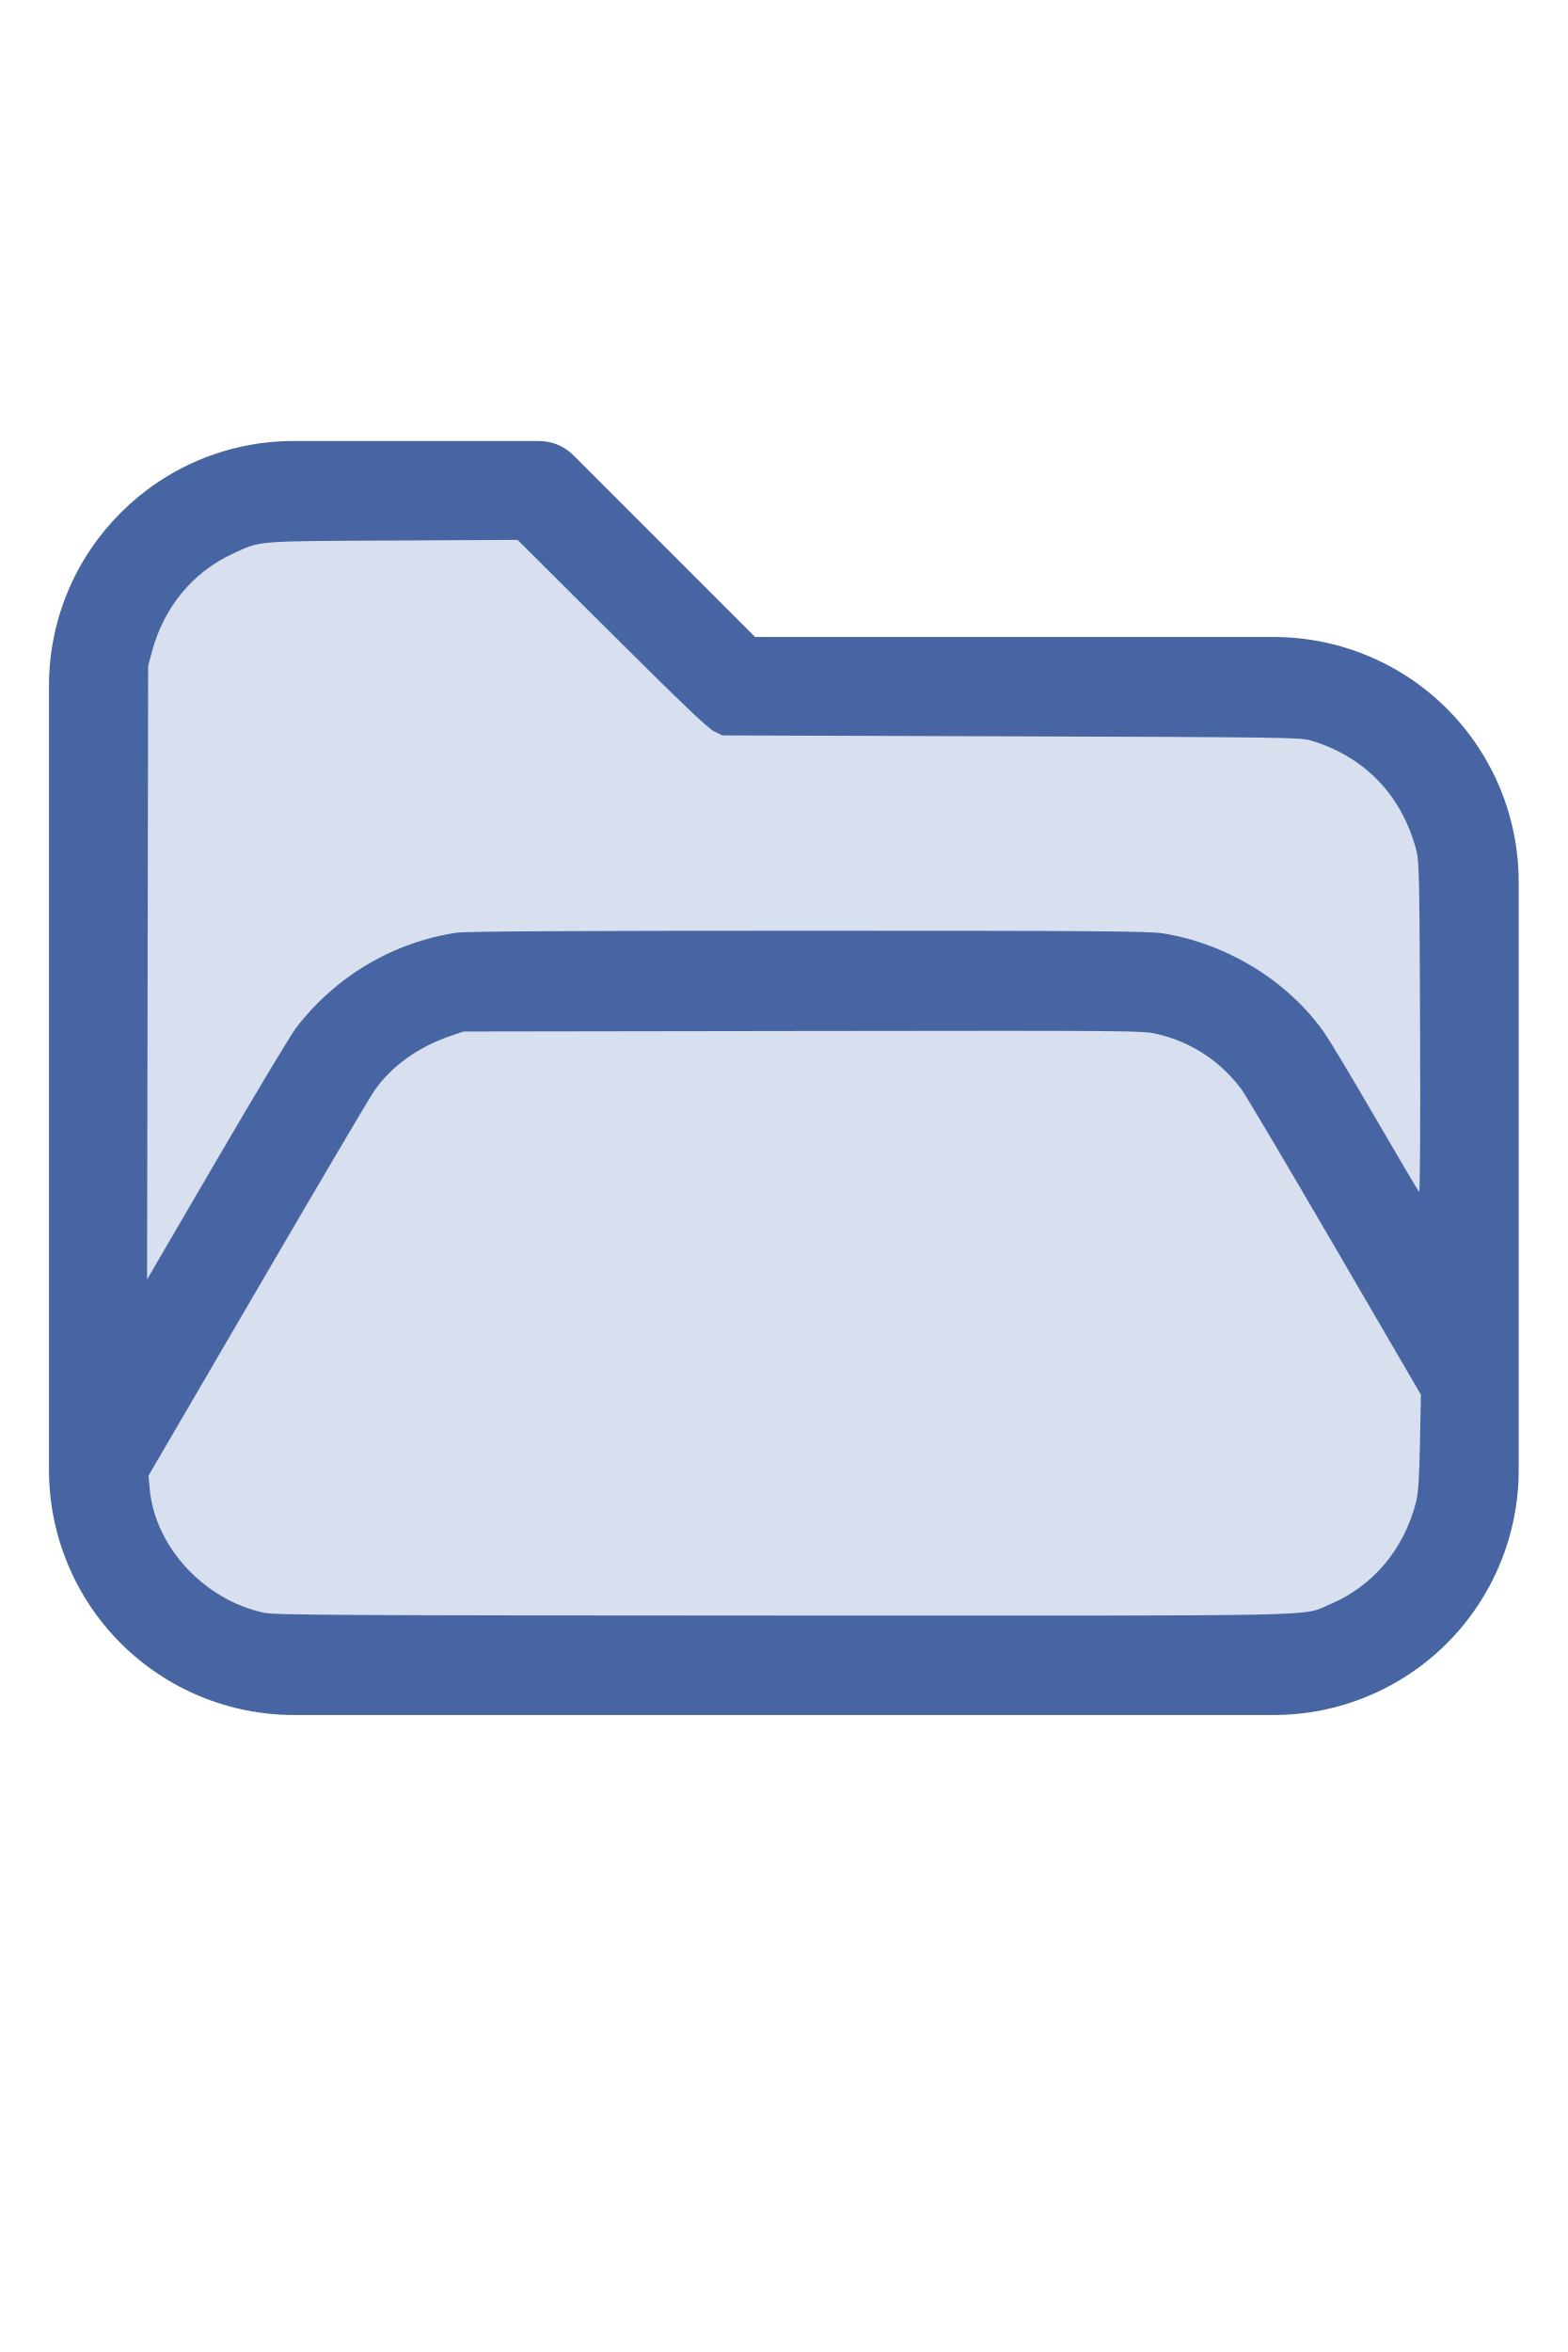
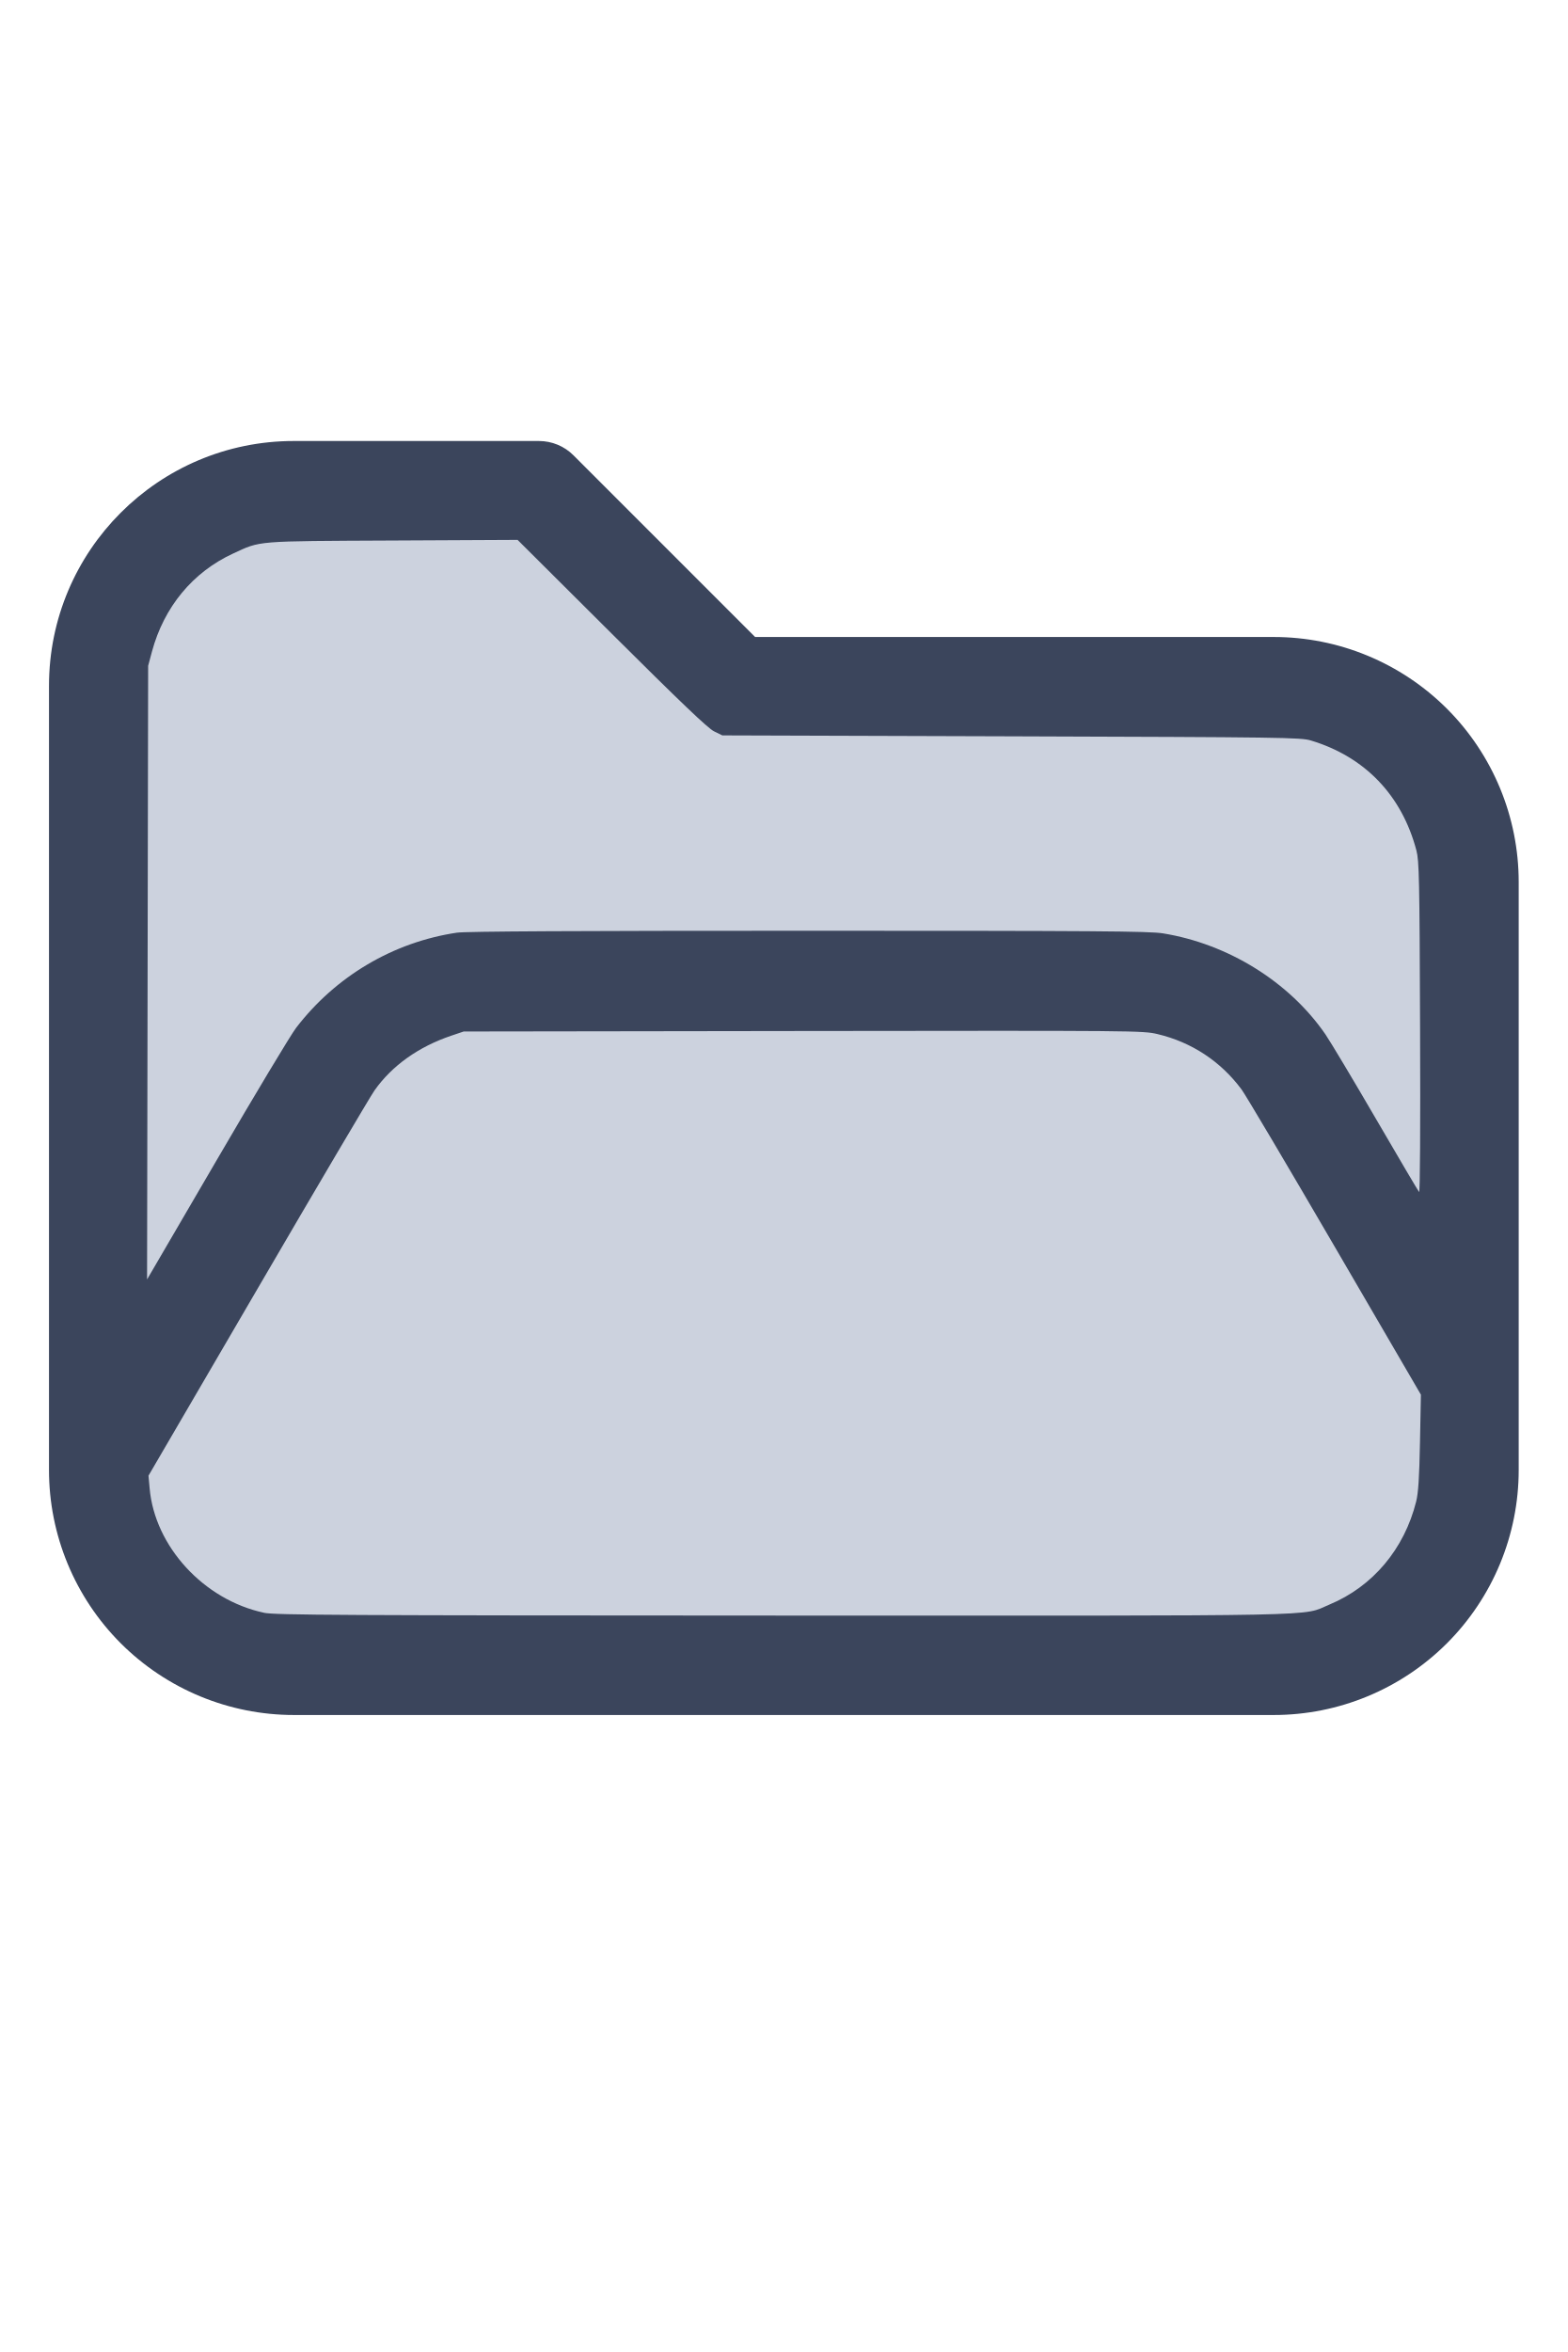
<svg xmlns="http://www.w3.org/2000/svg" version="1.1" width="16" height="24" viewBox="0 0 32 32" xml:space="preserve">
-   <g style="fill:#4665A2;">
+   <g style="fill:#3B455C;">
    <path d="M1,5.998l0,16.002c-0,1.326 0.527,2.598 1.464,3.536c0.938,0.937 2.21,1.464 3.536,1.464c5.322,0 14.678,-0 20,0c1.326,0 2.598,-0.527 3.536,-1.464c0.937,-0.938 1.464,-2.21 1.464,-3.536c0,-3.486 0,-8.514 0,-12c0,-1.326 -0.527,-2.598 -1.464,-3.536c-0.938,-0.937 -2.21,-1.464 -3.536,-1.464c-0,0 -10.586,0 -10.586,0c0,-0 -3.707,-3.707 -3.707,-3.707c-0.187,-0.188 -0.442,-0.293 -0.707,-0.293l-5.002,0c-2.76,0 -4.998,2.238 -4.998,4.998Zm28,14.415l-3.456,-5.925c-0.538,-0.921 -1.524,-1.488 -2.591,-1.488c-0,0 -12.905,0 -12.906,0c-1.067,0 -2.053,0.567 -2.591,1.488l-4.453,7.635c0.03,0.751 0.342,1.465 0.876,1.998c0.562,0.563 1.325,0.879 2.121,0.879l20,0c0.796,0 1.559,-0.316 2.121,-0.879c0.563,-0.562 0.879,-1.325 0.879,-2.121l0,-1.587Zm0,-3.969l0,-6.444c0,-0.796 -0.316,-1.559 -0.879,-2.121c-0.562,-0.563 -1.325,-0.879 -2.121,-0.879c-7.738,0 -11,0 -11,0c-0.265,0 -0.52,-0.105 -0.707,-0.293c-0,0 -3.707,-3.707 -3.707,-3.707c-0,0 -4.588,0 -4.588,0c-1.656,0 -2.998,1.342 -2.998,2.998l0,12.16l2.729,-4.677c0.896,-1.536 2.54,-2.481 4.318,-2.481c3.354,0 9.552,0 12.906,0c1.778,0 3.422,0.945 4.318,2.481l1.729,2.963Z" id="path2" />
  </g>
-   <g style="fill:#D8DFEE;stroke-width:0;">
+   <g style="fill:#CCD2DE;stroke-width:0;">
    <path d="M 5.388,24.913 C 4.16,24.651 3.157,23.559 3.054,22.371 L 3.031,22.116 5.261,18.294 C 6.487,16.191 7.56,14.373 7.645,14.253 8.004,13.746 8.542,13.363 9.21,13.137 l 0.255,-0.086 6.929,-0.01 c 6.805,-0.009 6.935,-0.008 7.234,0.063 0.696,0.165 1.29,0.557 1.715,1.13 0.082,0.11 0.939,1.557 1.905,3.215 l 1.756,3.014 -0.019,0.972 c -0.014,0.725 -0.034,1.032 -0.078,1.209 -0.243,0.971 -0.887,1.735 -1.772,2.103 -0.588,0.244 0.247,0.227 -11.162,0.224 -9.028,-0.003 -10.364,-0.01 -10.586,-0.057 z" id="path199" />
    <path d="M 3.013,11.85 3.024,5.588 3.102,5.297 C 3.348,4.386 3.936,3.676 4.757,3.297 5.329,3.033 5.181,3.045 8.013,3.031 l 2.552,-0.013 1.919,1.911 c 1.404,1.398 1.964,1.933 2.089,1.995 l 0.171,0.084 5.898,0.019 c 5.553,0.018 5.91,0.023 6.116,0.085 1.102,0.332 1.857,1.118 2.154,2.244 0.056,0.214 0.064,0.564 0.075,3.622 0.008,2.032 -5.42e-4,3.371 -0.02,3.349 -0.018,-0.02 -0.414,-0.691 -0.88,-1.492 -0.466,-0.801 -0.931,-1.578 -1.033,-1.727 -0.736,-1.069 -1.984,-1.844 -3.316,-2.06 -0.28,-0.045 -1.345,-0.053 -7.239,-0.053 -4.714,-1.09e-4 -6.993,0.012 -7.172,0.039 -1.3,0.193 -2.477,0.89 -3.284,1.944 -0.108,0.141 -0.836,1.353 -1.618,2.695 L 3.002,18.111 Z" id="path201" />
  </g>
</svg>
